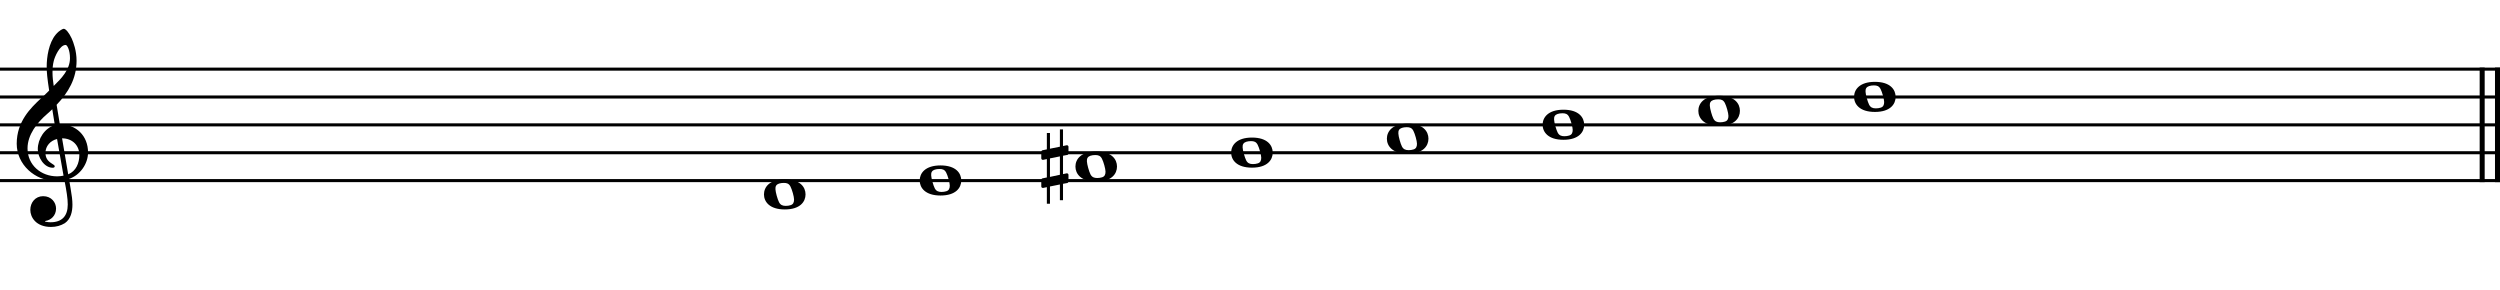
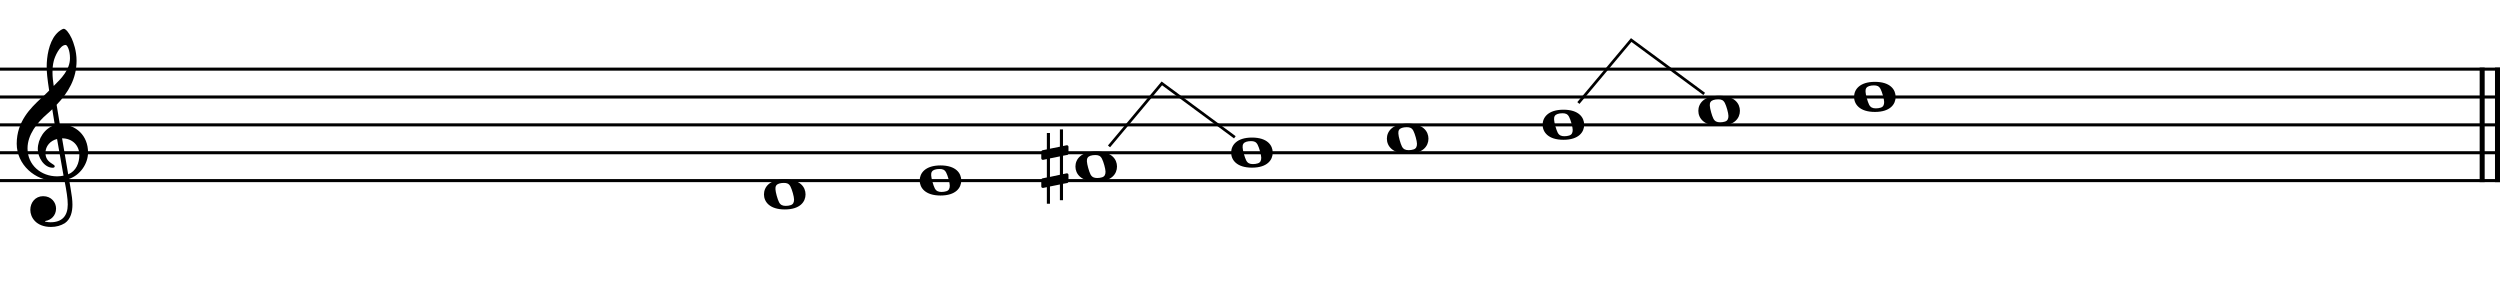
<svg xmlns="http://www.w3.org/2000/svg" width="180.058mm" height="20.882mm" viewBox="0 0 2552.002 295.962" version="1.2" id="svg92">
  <defs id="defs92" />
  <polyline class="StaffLines" fill="none" stroke="#000000" stroke-width="3.13" stroke-linejoin="bevel" points="212.598,2118.08 2764.6,2118.08" id="polyline16" transform="translate(-212.598,-2047.512)" />
  <polyline class="StaffLines" fill="none" stroke="#000000" stroke-width="3.13" stroke-linejoin="bevel" points="212.598,2146.52 2764.6,2146.52" id="polyline17" transform="translate(-212.598,-2047.512)" />
  <polyline class="StaffLines" fill="none" stroke="#000000" stroke-width="3.13" stroke-linejoin="bevel" points="212.598,2174.96 2764.6,2174.96" id="polyline18" transform="translate(-212.598,-2047.512)" />
  <polyline class="StaffLines" fill="none" stroke="#000000" stroke-width="3.13" stroke-linejoin="bevel" points="212.598,2203.4 2764.6,2203.4" id="polyline19" transform="translate(-212.598,-2047.512)" />
  <polyline class="StaffLines" fill="none" stroke="#000000" stroke-width="3.13" stroke-linejoin="bevel" points="212.598,2231.84 2764.6,2231.84" id="polyline20" transform="translate(-212.598,-2047.512)" />
  <polyline class="BarLine" fill="none" stroke="#000000" stroke-width="5.12" stroke-linejoin="bevel" points="2746.4,2116.51 2746.4,2233.4" id="polyline30" transform="translate(-212.598,-2047.512)" />
  <polyline class="BarLine" fill="none" stroke="#000000" stroke-width="5.12" stroke-linejoin="bevel" points="2762.04,2116.51 2762.04,2233.4" id="polyline31" transform="translate(-212.598,-2047.512)" />
  <path class="Accidental" d="m 1089.445,158.163 c 0.693,-0.107 1.262,-0.907 1.262,-1.6 v -6.701 c 0,-0.907 -0.693,-1.6 -1.6,-1.6 -0.107,0 -0.107,0 -0.231,0 l -3.751,0.8 v -16.957 h -3.182 v 17.633 l -10.132,2.062 v -16.051 h -3.182 v 16.726 l -4.444,0.907 c -0.675,0.124 -1.244,0.906 -1.244,1.6 v 0.231 6.595 -0.231 c 0,0.907 0.675,1.6 1.6,1.6 0.107,0 0.213,0 0.338,0 l 3.751,-0.8 v 18.77 l -4.444,0.907 c -0.675,0.107 -1.244,0.907 -1.244,1.6 v 6.594 c 0,0.907 0.675,1.582 1.6,1.582 0.107,0 0.213,0 0.338,0 l 3.751,-0.782 v 16.94 h 3.182 v -17.633 l 10.132,-2.044 v 16.051 h 3.182 v -16.726 l 4.319,-0.8 c 0.693,-0.124 1.262,-0.906 1.262,-1.6 v -6.701 c 0,-0.924 -0.693,-1.6 -1.6,-1.6 -0.107,0 -0.107,0 -0.231,0 l -3.751,0.8 V 158.963 l 4.319,-0.8 m -17.633,3.519 10.132,-2.044 v 18.77 l -10.132,2.169 v -18.895" id="path39" style="stroke-width:1.138" />
  <path class="Note" d="m 1278.039,140.423 c -15.695,0 -21.277,7.963 -21.277,15.358 0,7.394 5.581,15.358 21.277,15.358 15.695,0 21.152,-7.963 21.152,-15.358 0,-7.394 -5.457,-15.358 -21.152,-15.358 m 5.795,26.378 c -1.369,0.462 -3.182,0.693 -4.888,0.693 -3.182,0 -5.35,-0.906 -6.826,-3.751 -1.475,-2.844 -3.519,-10.132 -3.644,-13.207 -0.231,-3.075 0.907,-4.888 3.644,-5.795 1.369,-0.462 3.182,-0.693 4.888,-0.693 3.182,0 5.244,0.693 6.826,3.768 1.6,3.057 3.644,10.345 3.644,13.189 0,2.951 -0.907,5.013 -3.644,5.795" id="path49" style="stroke-width:1.138" />
  <path class="Note" d="m 1437.009,126.203 c -15.695,0 -21.277,7.963 -21.277,15.358 0,7.394 5.581,15.358 21.277,15.358 15.695,0 21.152,-7.963 21.152,-15.358 0,-7.394 -5.457,-15.358 -21.152,-15.358 m 5.795,26.378 c -1.369,0.462 -3.182,0.693 -4.888,0.693 -3.182,0 -5.35,-0.906 -6.826,-3.751 -1.475,-2.844 -3.519,-10.132 -3.644,-13.207 -0.231,-3.075 0.907,-4.888 3.644,-5.795 1.369,-0.462 3.182,-0.693 4.888,-0.693 3.182,0 5.244,0.693 6.826,3.768 1.6,3.057 3.644,10.345 3.644,13.189 0,2.951 -0.907,5.013 -3.644,5.795" id="path50" style="stroke-width:1.138" />
  <path class="Note" d="m 1595.979,111.983 c -15.695,0 -21.277,7.963 -21.277,15.358 0,7.394 5.581,15.358 21.277,15.358 15.695,0 21.152,-7.963 21.152,-15.358 0,-7.394 -5.457,-15.358 -21.152,-15.358 m 5.795,26.378 c -1.369,0.462 -3.182,0.693 -4.888,0.693 -3.182,0 -5.35,-0.906 -6.826,-3.751 -1.475,-2.844 -3.519,-10.132 -3.644,-13.207 -0.231,-3.075 0.907,-4.888 3.644,-5.795 1.369,-0.462 3.182,-0.693 4.888,-0.693 3.182,0 5.244,0.693 6.826,3.768 1.6,3.057 3.644,10.345 3.644,13.189 0,2.951 -0.907,5.013 -3.644,5.795" id="path51" style="stroke-width:1.138" />
  <path class="Note" d="m 1754.949,97.763 c -15.695,0 -21.277,7.963 -21.277,15.358 0,7.394 5.581,15.358 21.277,15.358 15.695,0 21.152,-7.963 21.152,-15.358 0,-7.394 -5.457,-15.358 -21.152,-15.358 m 5.795,26.378 c -1.369,0.462 -3.182,0.693 -4.888,0.693 -3.182,0 -5.35,-0.906 -6.826,-3.751 -1.475,-2.844 -3.519,-10.132 -3.644,-13.207 -0.231,-3.075 0.907,-4.888 3.644,-5.795 1.369,-0.462 3.182,-0.693 4.888,-0.693 3.182,0 5.244,0.693 6.826,3.768 1.6,3.057 3.644,10.345 3.644,13.189 0,2.951 -0.907,5.013 -3.644,5.795" id="path52" style="stroke-width:1.138" />
  <path class="Note" d="m 1913.909,83.543 c -15.695,0 -21.277,7.963 -21.277,15.358 0,7.394 5.581,15.358 21.277,15.358 15.695,0 21.152,-7.963 21.152,-15.358 0,-7.394 -5.457,-15.358 -21.152,-15.358 m 5.795,26.378 c -1.369,0.462 -3.182,0.693 -4.888,0.693 -3.182,0 -5.35,-0.906 -6.826,-3.751 -1.475,-2.844 -3.519,-10.132 -3.644,-13.207 -0.231,-3.075 0.907,-4.888 3.644,-5.795 1.369,-0.462 3.182,-0.693 4.888,-0.693 3.182,0 5.244,0.693 6.826,3.768 1.6,3.057 3.644,10.345 3.644,13.189 0,2.951 -0.907,5.013 -3.644,5.795" id="path53" style="stroke-width:1.138" />
  <path class="Note" d="m 801.142,183.083 c -15.695,0 -21.277,7.963 -21.277,15.358 0,7.394 5.581,15.358 21.277,15.358 15.695,0 21.152,-7.963 21.152,-15.358 0,-7.394 -5.457,-15.358 -21.152,-15.358 m 5.795,26.378 c -1.369,0.462 -3.182,0.693 -4.888,0.693 -3.182,0 -5.35,-0.906 -6.826,-3.751 -1.475,-2.844 -3.519,-10.132 -3.644,-13.207 -0.231,-3.075 0.907,-4.888 3.644,-5.795 1.369,-0.462 3.182,-0.693 4.888,-0.693 3.182,0 5.244,0.693 6.826,3.768 1.6,3.057 3.644,10.345 3.644,13.189 0,2.951 -0.907,5.013 -3.644,5.795" id="path75" style="stroke-width:1.138" />
  <path class="Note" d="m 960.109,168.863 c -15.695,0 -21.277,7.963 -21.277,15.358 0,7.394 5.581,15.358 21.277,15.358 15.695,0 21.152,-7.963 21.152,-15.358 0,-7.394 -5.457,-15.358 -21.152,-15.358 m 5.795,26.378 c -1.369,0.462 -3.182,0.693 -4.888,0.693 -3.182,0 -5.35,-0.906 -6.826,-3.751 -1.475,-2.844 -3.519,-10.132 -3.644,-13.207 -0.231,-3.075 0.907,-4.888 3.644,-5.795 1.369,-0.462 3.182,-0.693 4.888,-0.693 3.182,0 5.244,0.693 6.826,3.768 1.6,3.057 3.644,10.345 3.644,13.189 0,2.951 -0.907,5.013 -3.644,5.795" id="path76" style="stroke-width:1.138" />
  <path class="Note" d="m 1119.079,154.643 c -15.695,0 -21.277,7.963 -21.277,15.358 0,7.394 5.581,15.358 21.277,15.358 15.695,0 21.152,-7.963 21.152,-15.358 0,-7.394 -5.457,-15.358 -21.152,-15.358 m 5.795,26.378 c -1.369,0.462 -3.182,0.693 -4.888,0.693 -3.182,0 -5.35,-0.906 -6.826,-3.751 -1.475,-2.844 -3.519,-10.132 -3.644,-13.207 -0.231,-3.075 0.907,-4.888 3.644,-5.795 1.369,-0.462 3.182,-0.693 4.888,-0.693 3.182,0 5.244,0.693 6.826,3.768 1.6,3.057 3.644,10.345 3.644,13.189 0,2.951 -0.907,5.013 -3.644,5.795" id="path77" style="stroke-width:1.138" />
  <path class="Clef" d="m 81.001,158.269 c 0,8.088 -3.306,16.389 -11.376,19.695 -2.382,-13.651 -5.457,-31.746 -6.257,-36.759 10.238,0 17.633,6.95 17.633,17.064 m -16.157,21.046 c -2.275,0.462 -4.426,0.693 -6.595,0.693 -16.264,0 -30.146,-11.376 -30.146,-28.564 0,-13.865 9.776,-26.271 19.801,-34.928 1.92,-1.706 3.751,-3.288 5.457,-4.995 1.013,6.132 1.813,11.483 2.613,16.157 -10.363,3.075 -17.402,13.989 -17.402,24.689 0,7.963 6.257,18.877 15.358,18.877 0.906,0 1.937,-0.462 1.937,-1.475 0,-1.031 -1.138,-1.6 -2.506,-2.506 -4.444,-2.737 -6.95,-5.688 -6.95,-11.269 0,-6.932 5.119,-12.514 11.838,-14.096 l 6.595,37.416 M 54.836,62.373 c 1.031,-4.55 6.257,-16.495 12.176,-16.495 1.706,0 4.426,5.564 4.426,13.42 0,11.838 -8.745,20.708 -16.602,28.44 -0.675,-4.55 -1.244,-8.976 -1.244,-13.758 0,-4.213 0.338,-8.088 1.244,-11.607 m -23.89,151.87 c 0,7.519 5.795,17.419 21.152,17.419 5.35,0 10.025,-1.369 14.113,-3.875 6.15,-4.319 7.732,-11.838 7.732,-19.001 0,-4.426 -0.675,-9.545 -1.813,-16.033 -0.338,-2.275 -1.031,-5.688 -1.706,-10.132 11.145,-3.644 19.446,-15.251 19.446,-26.965 0,-17.171 -12.176,-28.778 -28.778,-28.778 -1.138,-6.826 -2.275,-13.545 -3.306,-19.908 12.069,-12.638 20.37,-26.858 20.37,-44.935 0,-10.363 -3.182,-18.77 -5.012,-22.876 -2.72,-5.795 -6.026,-9.777 -8.07,-9.777 -0.8,0 -4.319,1.369 -8.07,5.795 -7.288,8.656 -9.332,23.214 -9.332,32.759 0,6.15 0.569,11.732 2.506,24.476 -0.124,0.107 -6.043,6.132 -8.425,8.07 -10.363,9.67 -24.689,23.427 -24.689,46.197 0,21.259 18.539,37.985 39.709,37.985 3.288,0 6.363,-0.338 8.976,-0.8 2.168,10.932 3.413,18.895 3.413,24.92 0,11.838 -6.026,18.095 -17.508,18.095 -2.737,0 -5.119,-0.569 -5.35,-0.569 -0.107,-0.124 -0.338,-0.231 -0.338,-0.338 0,-0.231 0.231,-0.355 0.569,-0.462 5.35,-0.8 10.683,-5.35 10.683,-12.62 0,-6.15 -4.657,-12.638 -13.189,-12.638 -7.963,0 -13.082,6.488 -13.082,13.989" id="path82" style="stroke-width:1.138" />
  <rect style="fill:#000000;fill-opacity:0;stroke:#000000;stroke-width:2.835;stroke-linecap:square;stroke-opacity:0;paint-order:stroke fill markers" id="rect1" width="49.104" height="36.477" x="35.074" y="258.067" />
  <rect style="fill:#000000;fill-opacity:0;stroke:#000000;stroke-width:2.835;stroke-linecap:square;stroke-opacity:0;paint-order:stroke fill markers" id="rect2" width="61.011" height="60.515" x="2476.592" y="1.417" />
+   <path style="fill:#000000;fill-opacity:0;stroke:#000000;stroke-width:2.835;stroke-linecap:square;stroke-opacity:1;paint-order:stroke fill markers" d="m 1612.123,104.071 53.022,-63.21 73.38,54.169" id="path1-8" />
+   <path style="fill:#000000;fill-opacity:0;stroke:#000000;stroke-width:2.835;stroke-linecap:square;stroke-opacity:1;paint-order:stroke fill markers" d="m 1132.986,148.343 53.022,-63.21 73.38,54.169" id="path1-8-5" />
</svg>
